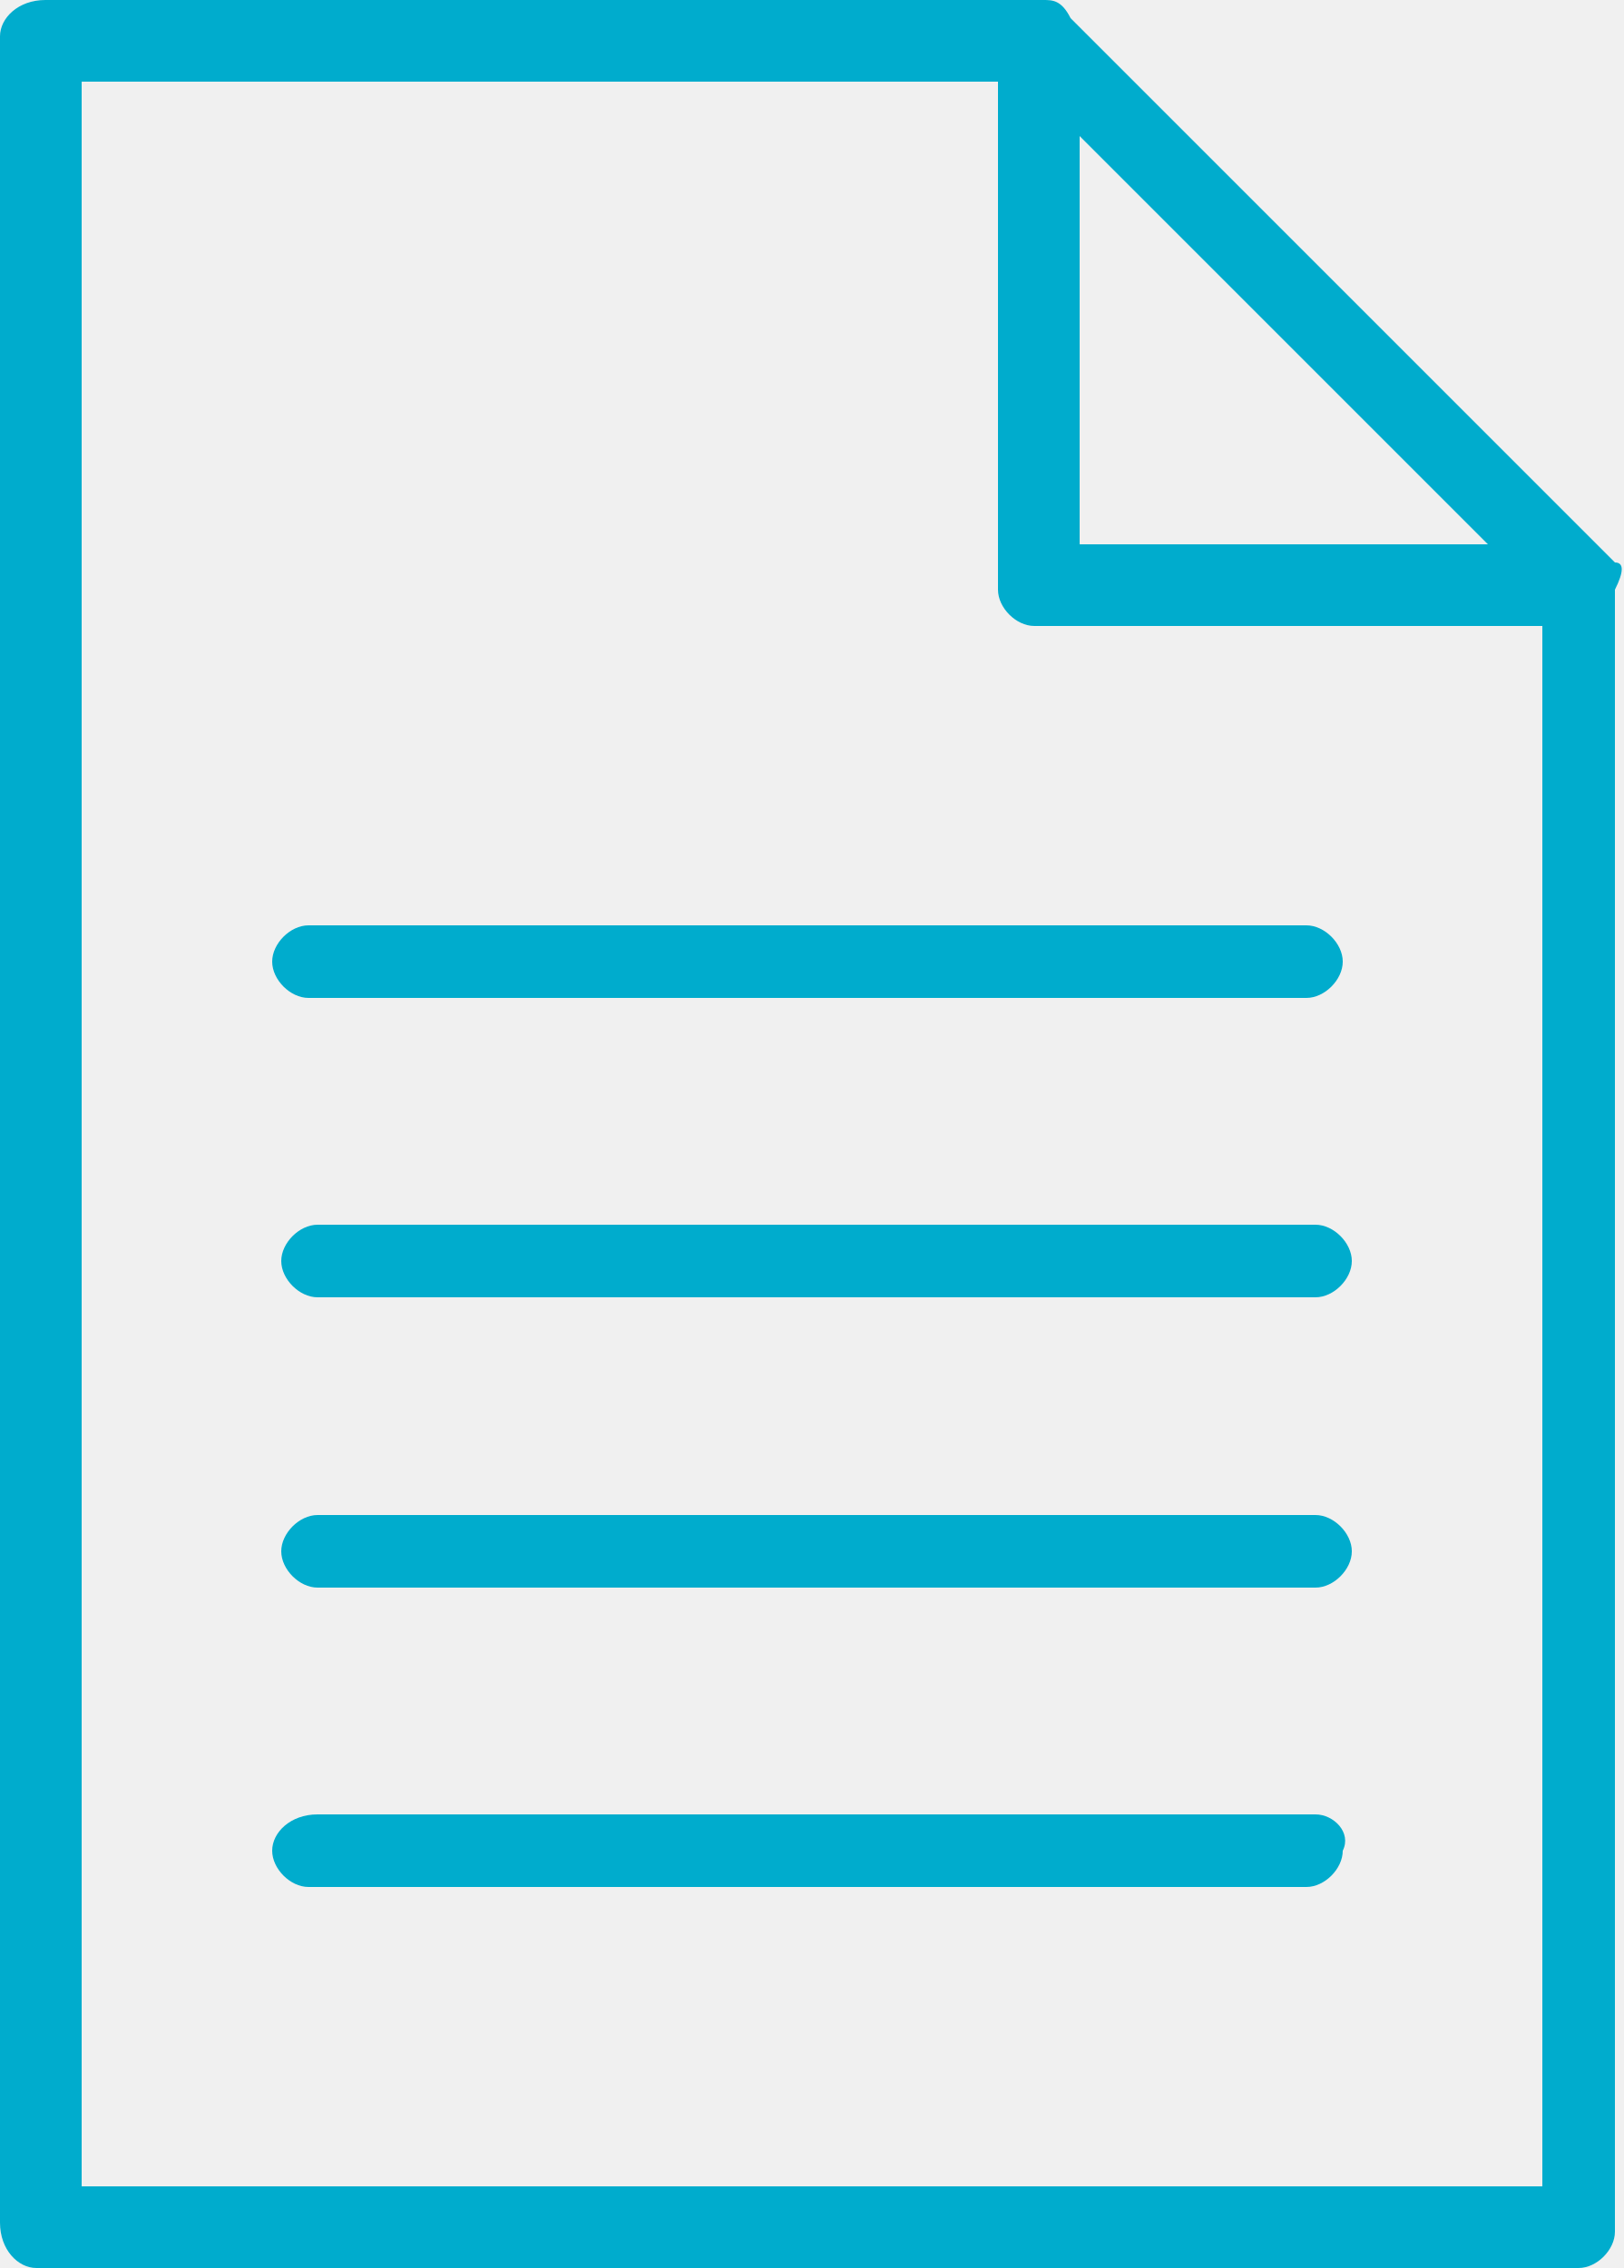
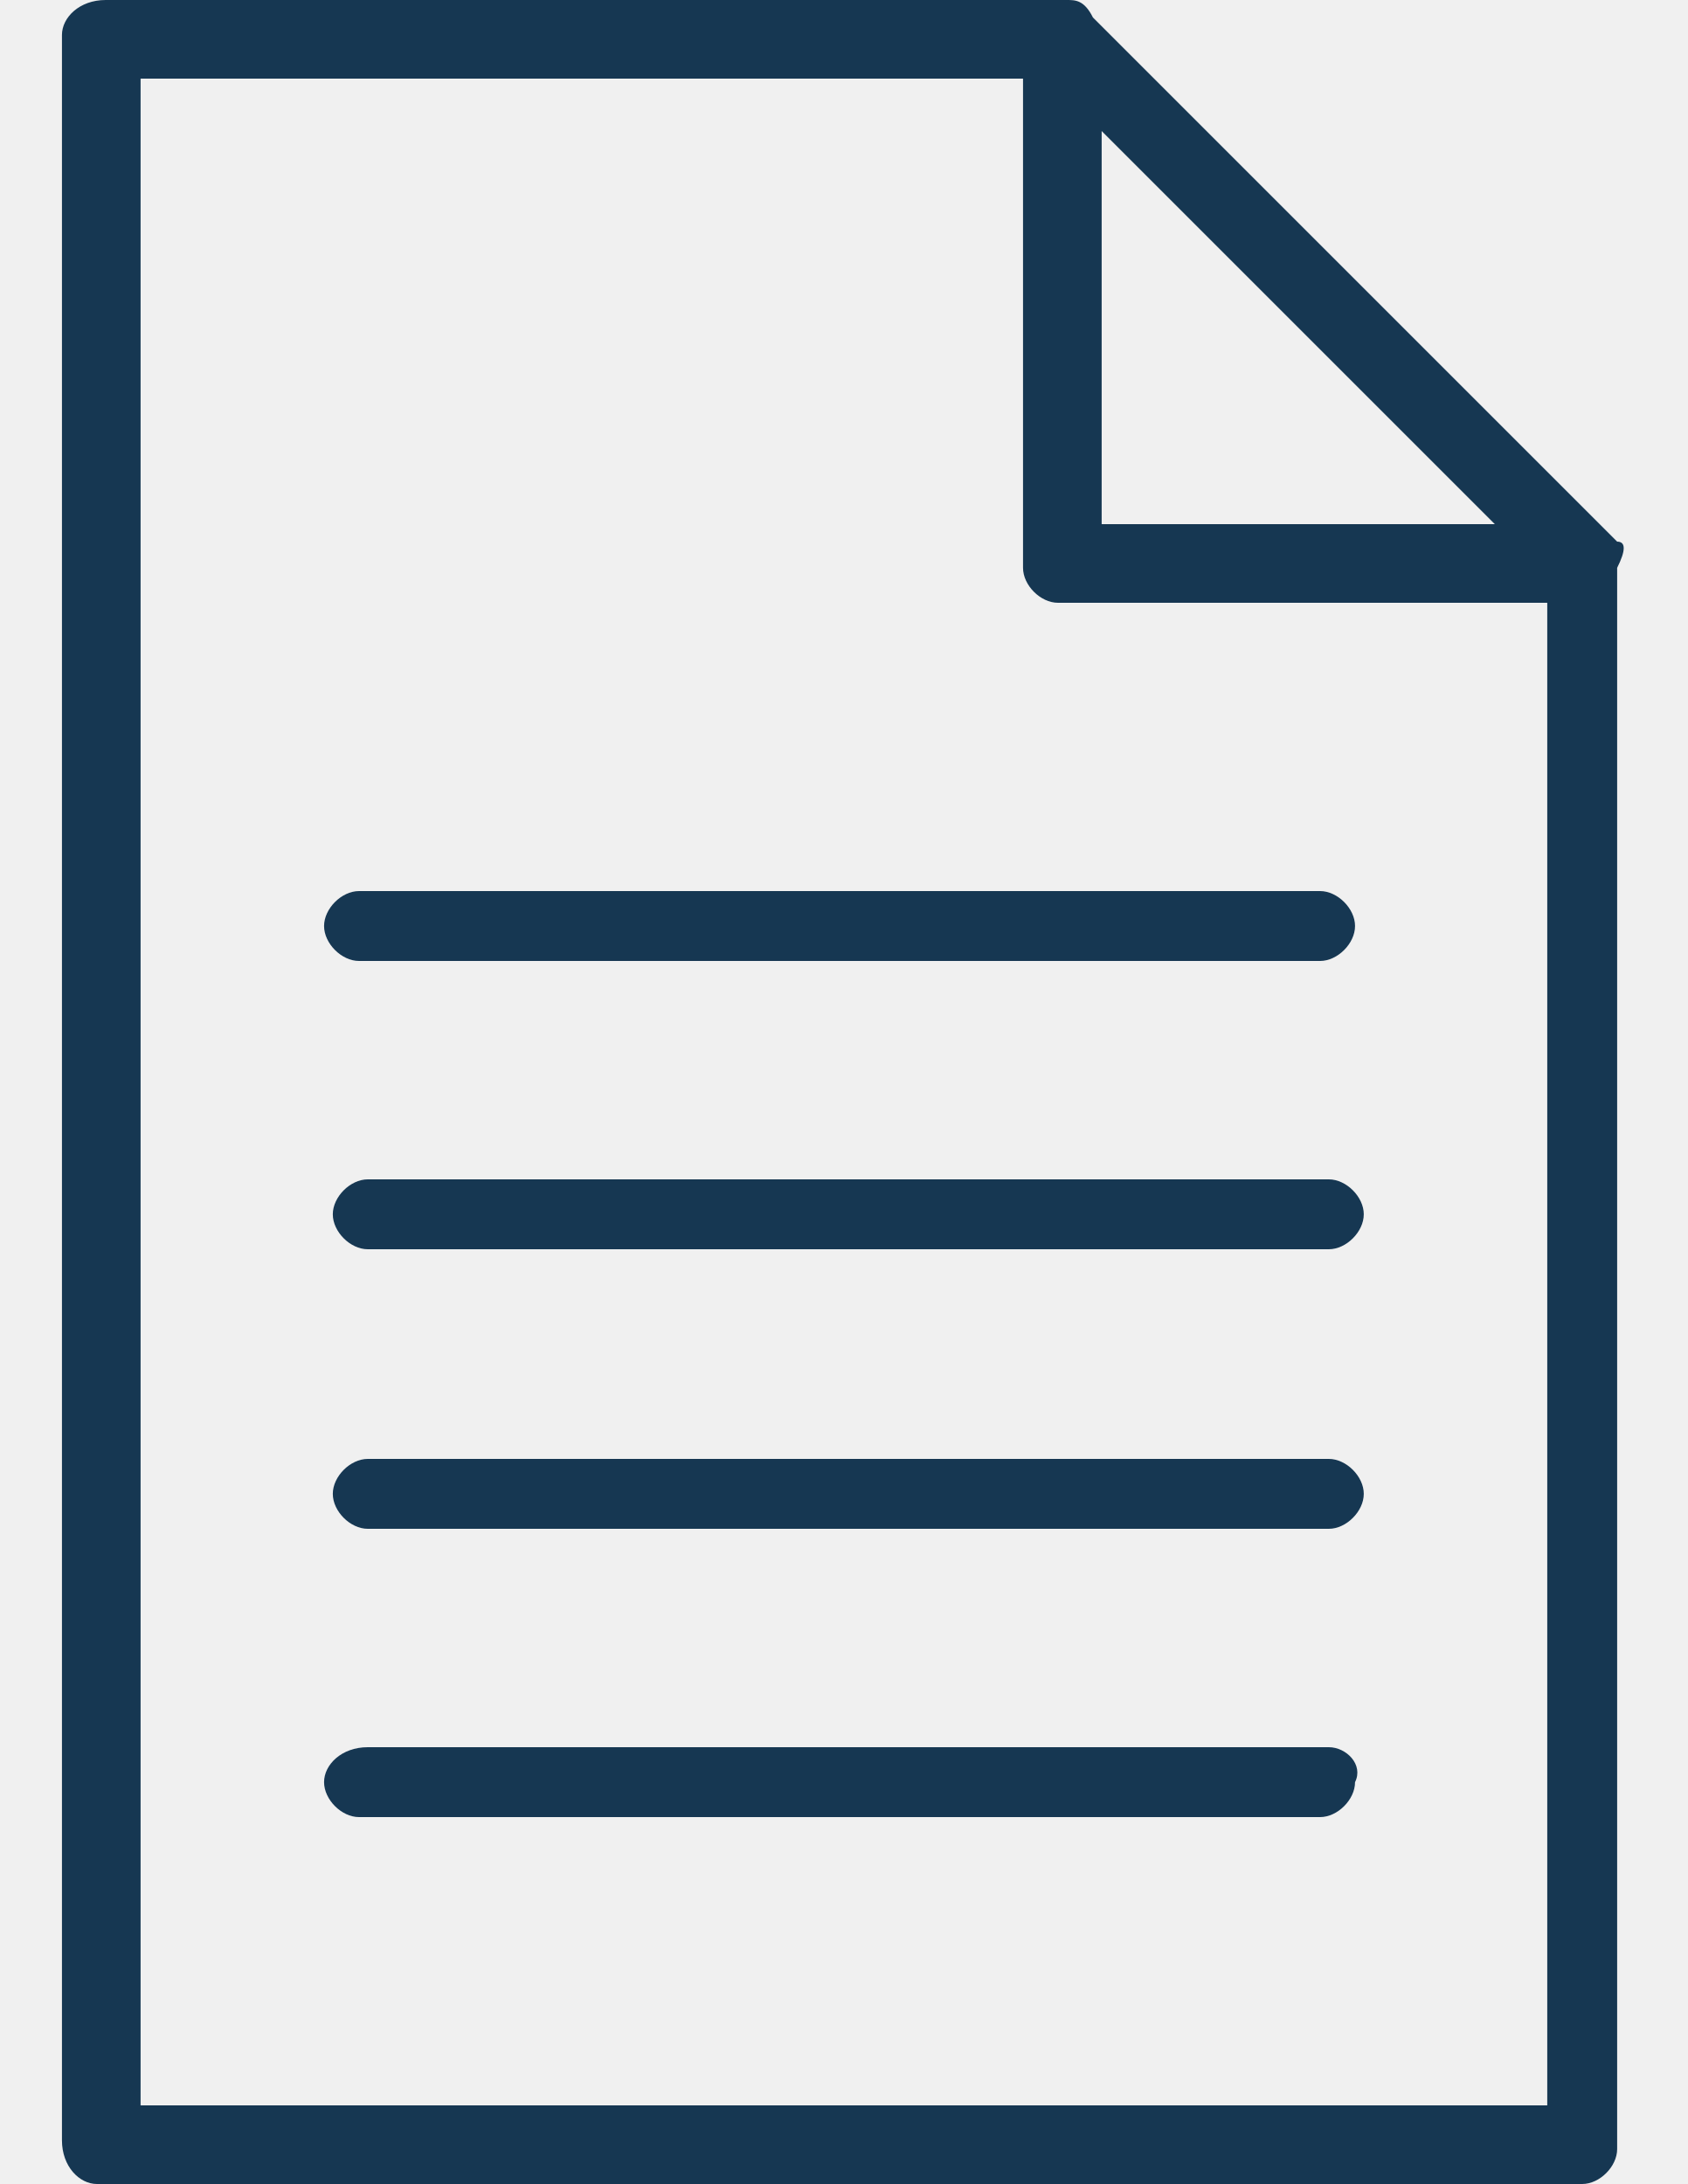
- <svg xmlns="http://www.w3.org/2000/svg" version="1.1" id="Layer_1" x="0px" y="0px" viewBox="0 0 17.9 25" style="enable-background:new 0 0 17.9 25;" xml:space="preserve">
-   <style type="text/css">
- 	.st0{fill-rule:evenodd;clip-rule:evenodd;fill:#FFFFFF;}
- 	.st1{fill:#FFFFFF;}
- 	.st2{fill:#00ACCD;}
- 	.st3{fill:#B3B3B3;}
- 	.st4{fill:#006472;}
- 	.st5{fill:#E5E5E5;}
- 	.st6{fill:#003239;}
- 	.st7{fill:#FFCC00;}
- 	.st8{fill:#FF3300;}
- 	.st9{fill:#F7921E;}
- 	.st10{fill:#646464;}
- </style>
+ <svg xmlns="http://www.w3.org/2000/svg" version="1.1" id="Layer_1" x="0px" y="0px" width="612px" height="792px" viewBox="0 0 612 792" enable-background="new 0 0 612 792" xml:space="preserve">
  <g>
-     <path class="st2" d="M17.8,6.2L17.8,6.2l-6-6C11.7,0,11.6,0,11.5,0h-11C0.2,0,0,0.2,0,0.4v24.1C0,24.8,0.2,25,0.4,25h17   c0.2,0,0.4-0.2,0.4-0.4V6.5C17.9,6.3,17.9,6.2,17.8,6.2z M11.9,1.5L16.4,6h-4.5V1.5z M17,24.1H0.9V0.9H11v5.6   c0,0.2,0.2,0.4,0.4,0.4H17V24.1z" />
-     <path class="st2" d="M3,10.6c0,0.2,0.2,0.4,0.4,0.4h11c0.2,0,0.4-0.2,0.4-0.4c0-0.2-0.2-0.4-0.4-0.4h-11C3.2,10.2,3,10.4,3,10.6z" />
-     <path class="st2" d="M14.5,13.5h-11c-0.2,0-0.4,0.2-0.4,0.4c0,0.2,0.2,0.4,0.4,0.4h11c0.2,0,0.4-0.2,0.4-0.4   C14.9,13.7,14.7,13.5,14.5,13.5z" />
-     <path class="st2" d="M14.5,16.7h-11c-0.2,0-0.4,0.2-0.4,0.4c0,0.2,0.2,0.4,0.4,0.4h11c0.2,0,0.4-0.2,0.4-0.4   C14.9,16.9,14.7,16.7,14.5,16.7z" />
-     <path class="st2" d="M14.5,20h-11C3.2,20,3,20.2,3,20.4c0,0.2,0.2,0.4,0.4,0.4h11c0.2,0,0.4-0.2,0.4-0.4C14.9,20.2,14.7,20,14.5,20   z" />
+     <path fill="#163752" d="M586.368,196.416L586.368,196.416L396.288,6.336C393.12,0,389.952,0,386.784,0H38.304   c-9.504,0-15.84,6.336-15.84,12.672V776.16c0,9.504,6.336,15.84,12.672,15.84h538.56c6.336,0,12.672-6.336,12.672-12.672V205.92   C589.536,199.584,589.536,196.416,586.368,196.416z M399.456,47.52l142.56,142.56h-142.56V47.52z M561.024,763.488H50.976V28.512   h319.968V205.92c0,6.336,6.336,12.672,12.672,12.672h177.408V763.488z" />
+     <path fill="#163752" d="M117.504,335.808c0,6.336,6.336,12.672,12.672,12.672h348.48c6.336,0,12.672-6.336,12.672-12.672   s-6.336-12.672-12.672-12.672h-348.48C123.84,323.136,117.504,329.472,117.504,335.808z" />
+     <path fill="#163752" d="M481.824,427.68h-348.48c-6.336,0-12.672,6.336-12.672,12.672s6.336,12.673,12.672,12.673h348.48   c6.336,0,12.672-6.337,12.672-12.673S488.16,427.68,481.824,427.68z" />
+     <path fill="#163752" d="M481.824,529.056h-348.48c-6.336,0-12.672,6.336-12.672,12.673c0,6.336,6.336,12.672,12.672,12.672h348.48   c6.336,0,12.672-6.336,12.672-12.672C494.496,535.392,488.16,529.056,481.824,529.056z" />
+     <path fill="#163752" d="M481.824,633.6h-348.48c-9.504,0-15.84,6.336-15.84,12.672c0,6.337,6.336,12.673,12.672,12.673h348.48   c6.336,0,12.672-6.336,12.672-12.673C494.496,639.936,488.16,633.6,481.824,633.6z" />
  </g>
</svg>
